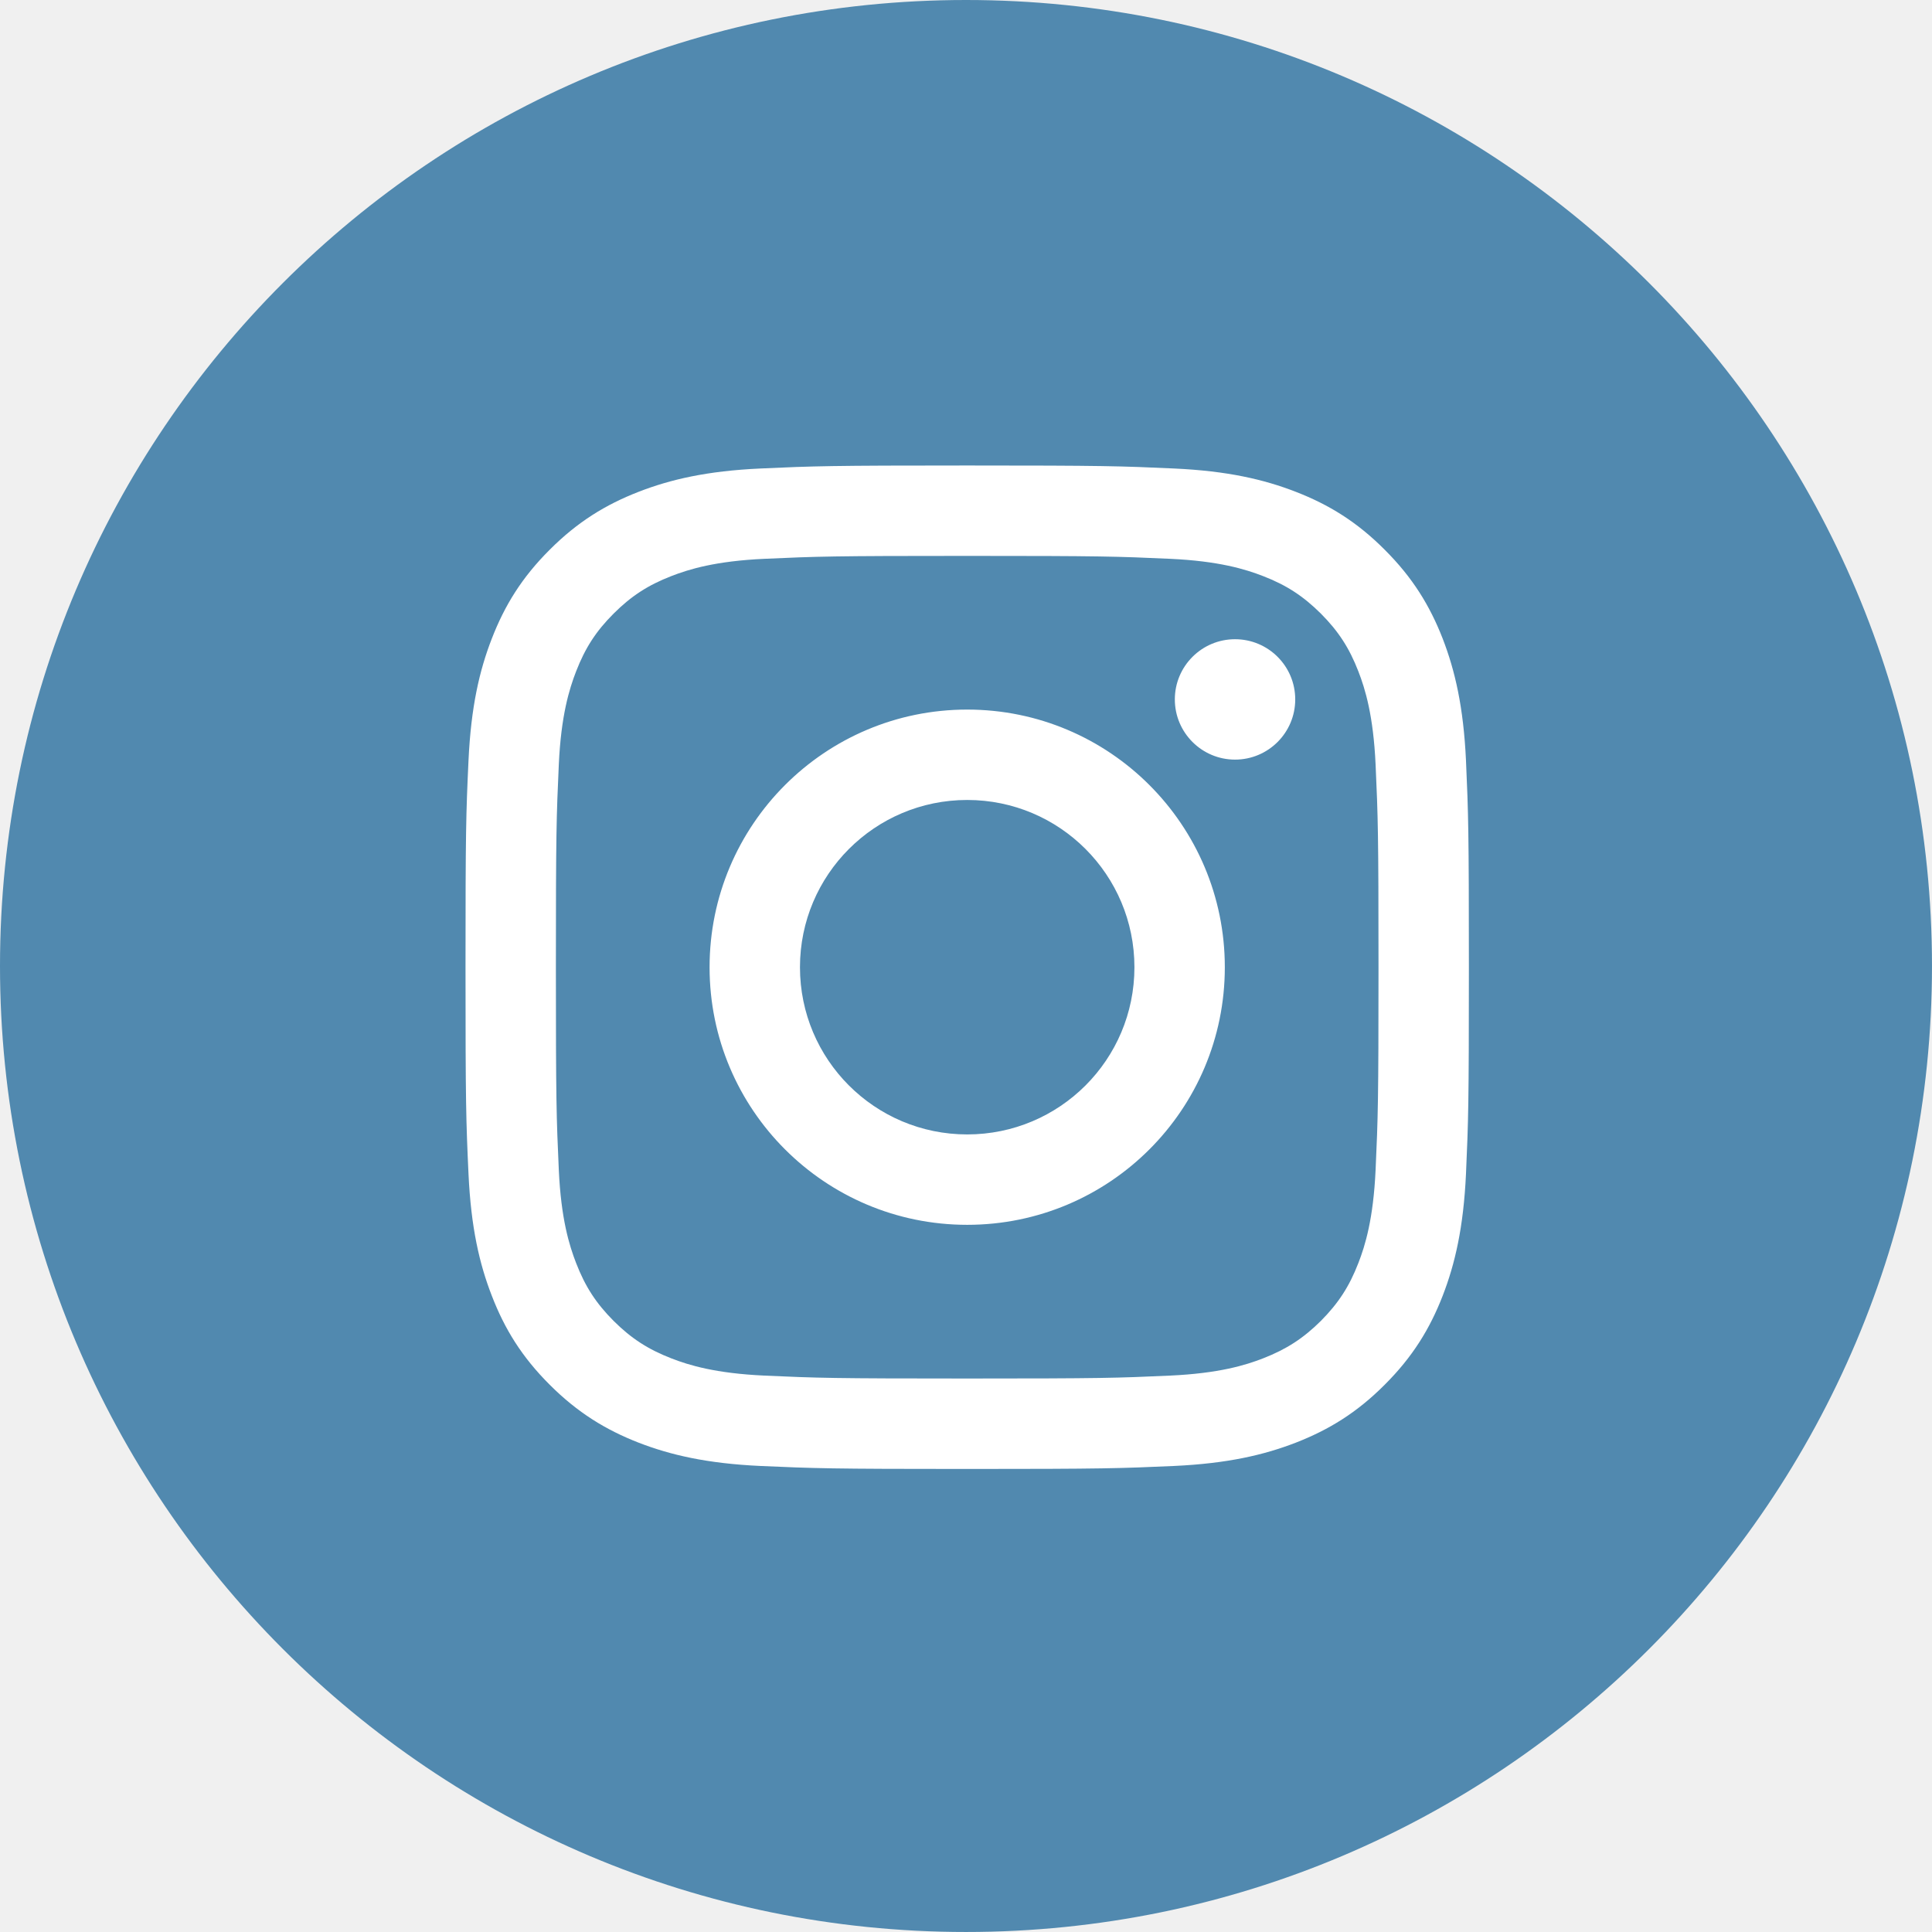
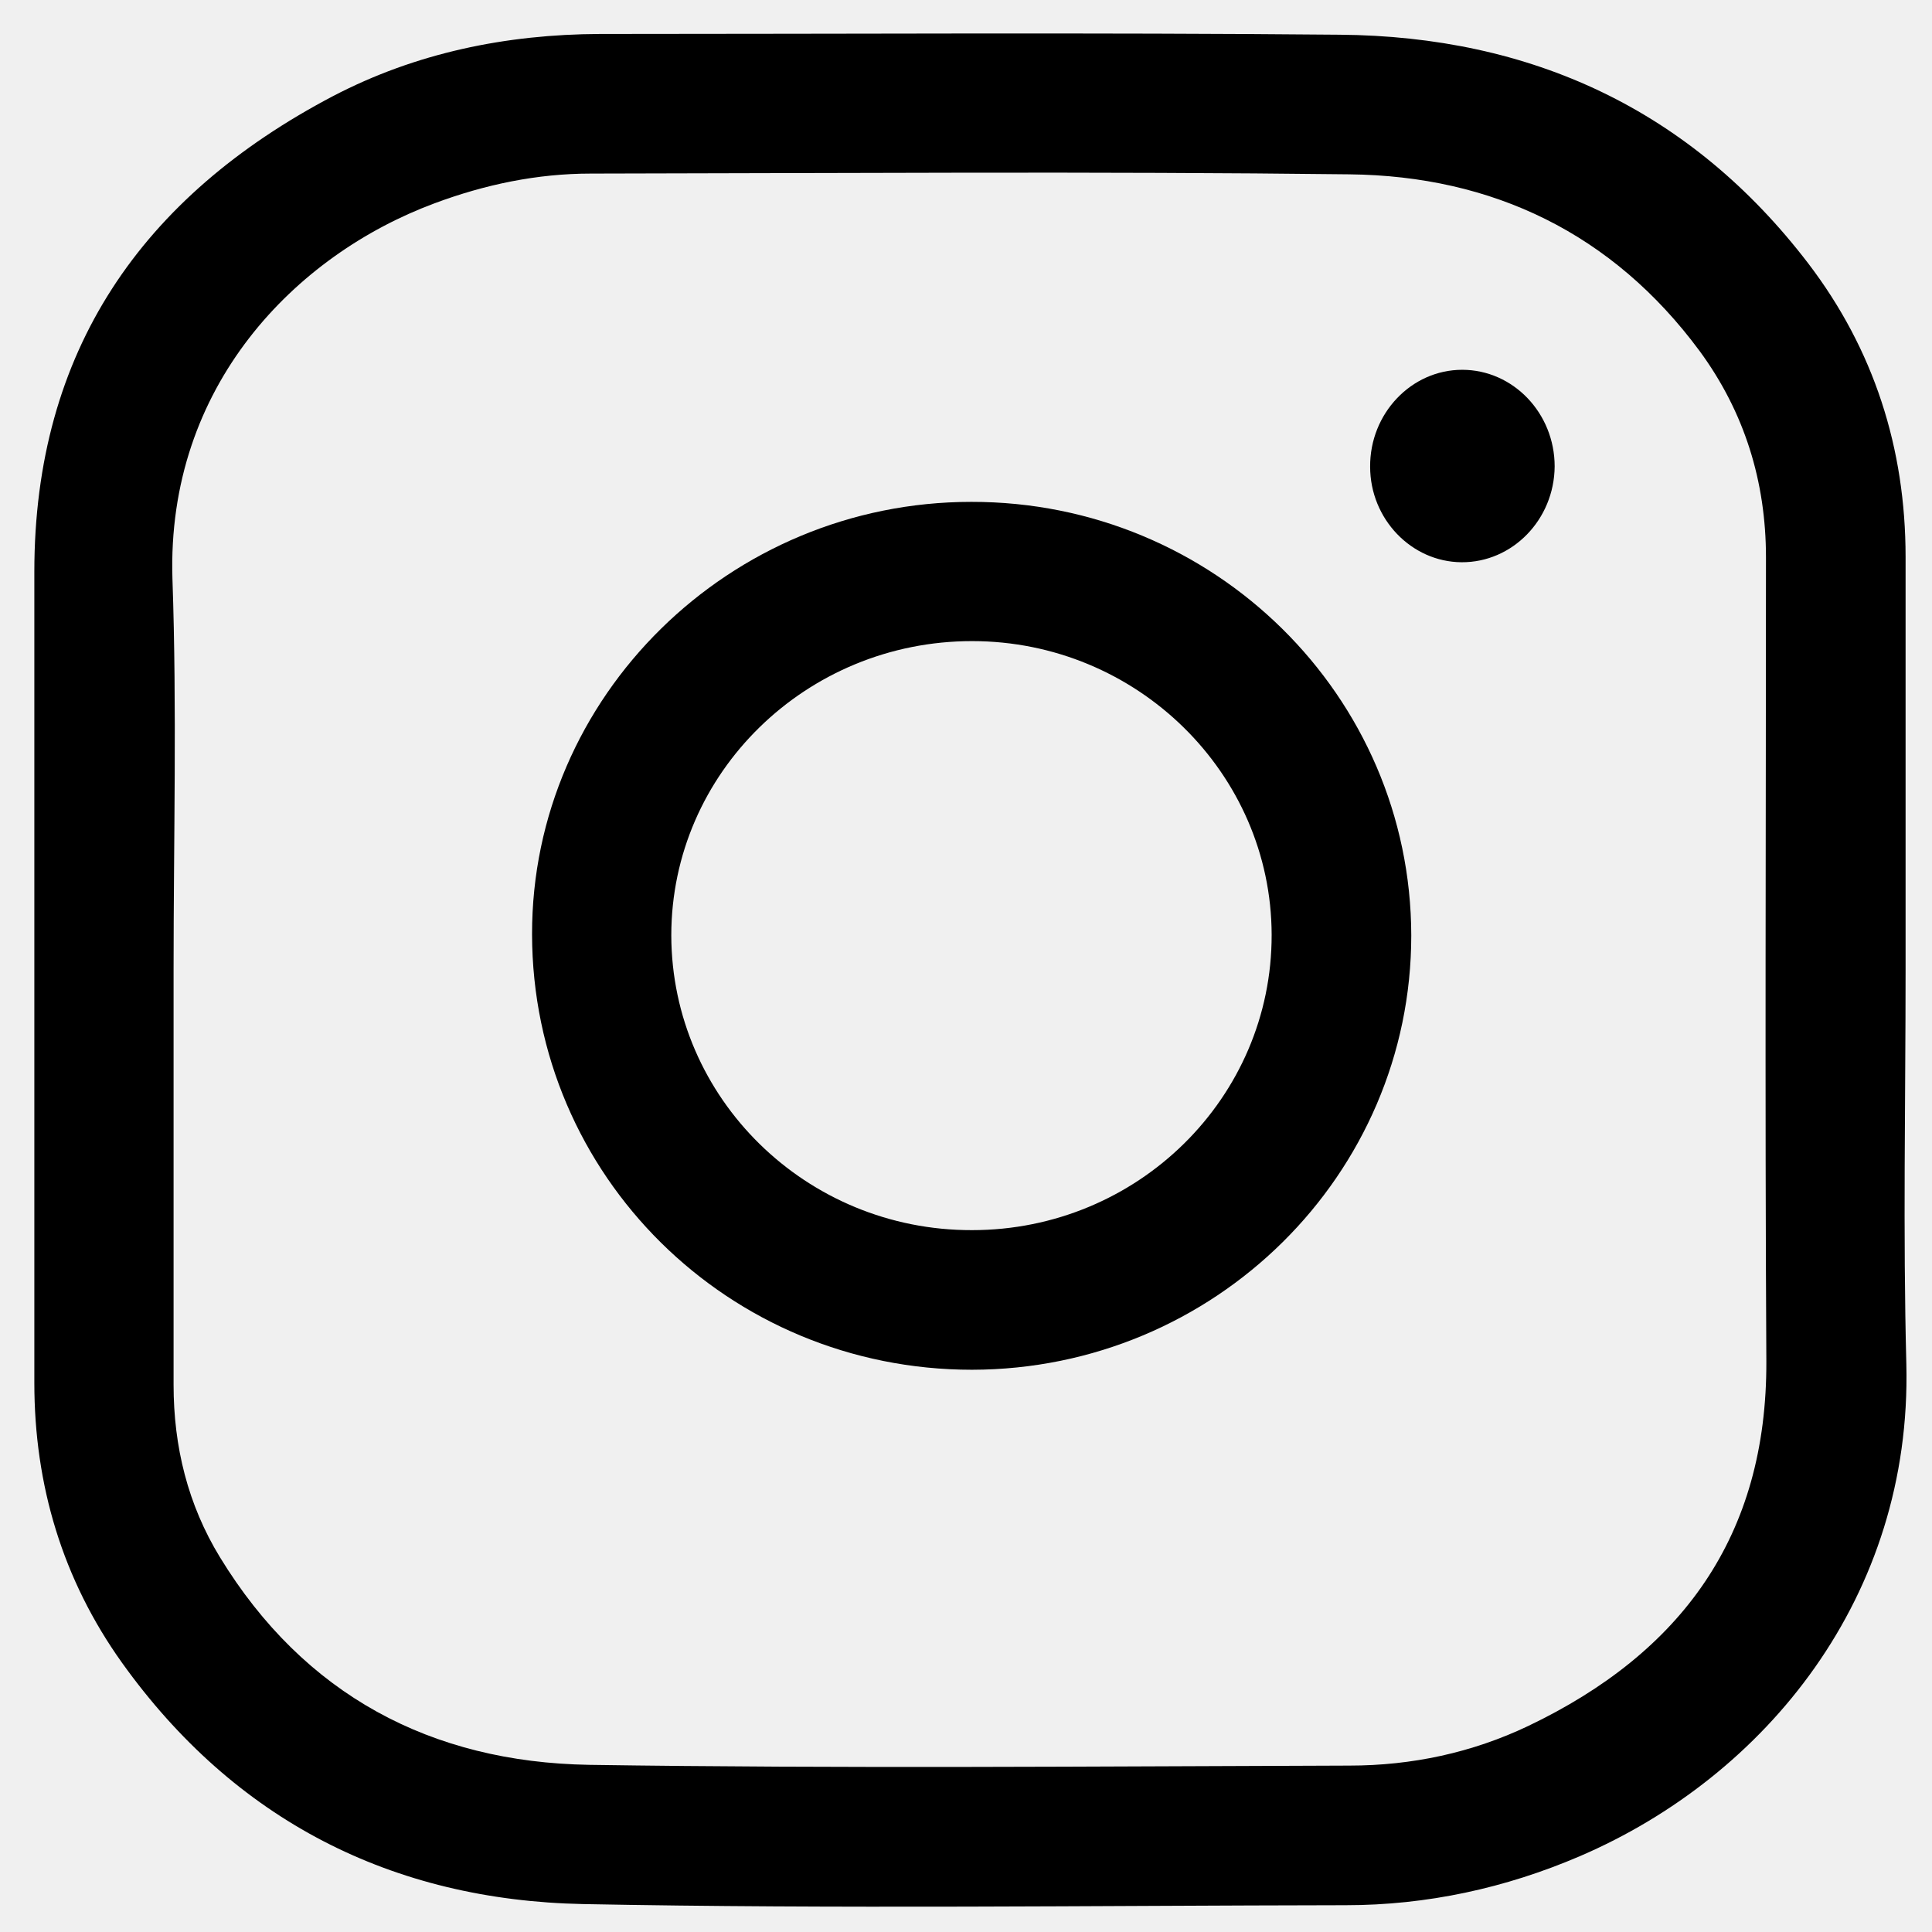
- <svg xmlns="http://www.w3.org/2000/svg" enable-background="new 0 0 154.631 154.631" height="154.631" id="Layer_1" overflow="visible" version="1.1" viewBox="0 0 154.631 154.631" width="154.631" xml:space="preserve">
-   <g id="icon_2_">
-     <circle cx="77.315" cy="77.315" fill="#5189AF" r="77.315" />
-     <path d="M77.412,44.492c10.721,0,11.998,0.041,16.226,0.233c3.913,0.178,6.041,0.834,7.454,1.383   c1.881,0.728,3.213,1.6,4.627,3.003c1.4,1.407,2.271,2.742,2.999,4.62c0.55,1.414,1.201,3.542,1.38,7.458   c0.192,4.232,0.233,5.501,0.233,16.227c0,10.718-0.041,11.995-0.233,16.223c-0.179,3.913-0.83,6.041-1.38,7.454   c-0.728,1.881-1.599,3.213-2.999,4.627c-1.414,1.4-2.746,2.265-4.627,2.999c-1.413,0.55-3.541,1.201-7.454,1.38   c-4.228,0.192-5.505,0.233-16.226,0.233c-10.722,0-11.992-0.041-16.227-0.233c-3.912-0.179-6.04-0.83-7.454-1.38   c-1.874-0.728-3.212-1.599-4.62-2.999c-1.407-1.414-2.272-2.746-3-4.627c-0.549-1.413-1.208-3.541-1.386-7.454   c-0.192-4.228-0.233-5.505-0.233-16.223c0-10.725,0.041-11.995,0.233-16.227c0.178-3.916,0.837-6.043,1.386-7.458   c0.728-1.877,1.593-3.212,3-4.62c1.407-1.403,2.746-2.275,4.62-3.003c1.414-0.549,3.542-1.205,7.454-1.383   C65.42,44.533,66.69,44.492,77.412,44.492 M77.412,37.257c-10.9,0-12.273,0.045-16.556,0.24c-4.27,0.196-7.194,0.875-9.747,1.867   c-2.636,1.026-4.88,2.399-7.111,4.633c-2.238,2.23-3.61,4.472-4.633,7.111c-0.995,2.557-1.668,5.474-1.867,9.75   c-0.199,4.283-0.24,5.649-0.24,16.556c0,10.91,0.042,12.27,0.24,16.553c0.199,4.276,0.872,7.193,1.867,9.746   c1.023,2.649,2.396,4.888,4.633,7.118c2.23,2.23,4.475,3.604,7.111,4.634c2.553,0.988,5.478,1.668,9.747,1.866   c4.283,0.192,5.656,0.24,16.556,0.24c10.906,0,12.272-0.048,16.556-0.24c4.276-0.198,7.193-0.878,9.746-1.866   c2.643-1.03,4.888-2.403,7.111-4.634c2.237-2.23,3.61-4.469,4.641-7.118c0.988-2.553,1.667-5.463,1.866-9.746   c0.192-4.283,0.233-5.643,0.233-16.553c0-10.907-0.041-12.273-0.233-16.556c-0.199-4.276-0.878-7.193-1.866-9.75   c-1.03-2.639-2.403-4.88-4.641-7.111c-2.224-2.234-4.469-3.607-7.111-4.633c-2.553-0.992-5.47-1.671-9.746-1.867   C89.685,37.302,88.318,37.257,77.412,37.257 M77.412,56.792c-11.388,0-20.62,9.232-20.62,20.623s9.232,20.616,20.62,20.616   c11.394,0,20.619-9.226,20.619-20.616S88.806,56.792,77.412,56.792 M77.412,90.796c-7.393,0-13.385-5.985-13.385-13.381   c0-7.396,5.992-13.388,13.385-13.388c7.398,0,13.384,5.992,13.384,13.388C90.796,84.811,84.811,90.796,77.412,90.796    M103.666,55.979c0-2.663-2.155-4.818-4.818-4.818c-2.656,0-4.818,2.155-4.818,4.818c0,2.66,2.162,4.818,4.818,4.818   C101.511,60.797,103.666,58.639,103.666,55.979" fill="#FFFFFF" />
+ <svg xmlns="http://www.w3.org/2000/svg" enable-background="new 0 0 512 512" id="Layer_1" version="1.1" viewBox="0 0 512 512" xml:space="preserve">
+   <g>
+     <path d="M505,257c0,34.8-0.7,69.7,0.2,104.5c1.5,61.6-37.2,109.2-86.5,130.4c-19.8,8.5-40.6,13-62.1,13c-67.3,0.1-134.7,1-202-0.3   c-50.7-1-92.4-22.2-122.3-64c-15.7-22-23.2-47-23.2-74.1c0-71.7,0-143.3,0-215c0-58.5,28.5-99.4,79.1-126C110.2,14,134.1,9.1,159,9   c65.3,0,130.7-0.4,196,0.2c50.7,0.4,93,19.8,124.2,60.6c17.4,22.8,25.8,49,25.8,77.8C505,184,505,220.5,505,257z M46,257   c0,36.7,0,73.3,0,110c0,16.4,3.8,31.8,12.3,45.7c22.3,36.5,56,54.3,97.8,55c67.1,1,134.3,0.4,201.5,0.2c16.5,0,32.5-3.4,47.4-10.5   c40.6-19.4,63.3-50.3,63.1-96.7c-0.4-71-0.1-142-0.1-213c0-20.1-5.7-38.5-17.6-54.7c-23-31.1-54.8-46.4-92.8-46.8   c-67-0.8-134-0.3-201-0.2c-14.3,0-28.1,2.9-41.5,7.9c-36.8,13.7-71,48.4-69.4,99.5C46.9,188,46,222.5,46,257z" />
+     <path d="M257.6,363c-64.5,0-116.5-51.4-116.6-115.4c-0.1-63,52.3-114.6,116.4-114.6c64.3-0.1,116.5,51.4,116.6,114.9   C374,311.3,321.9,362.9,257.6,363z M257.6,326c43.9,0,79.5-35.1,79.4-78.3c-0.1-42.8-35.7-77.8-79.4-77.8   c-43.9,0-79.7,34.9-79.7,78C178,291.1,213.7,326.1,257.6,326z" />
+     <path d="M387.5,98c13.5,0,24.5,11.5,24.5,25.6c-0.1,14.1-11.2,25.5-24.7,25.4c-13.3-0.1-24.2-11.5-24.2-25.3   C363,109.6,374,98,387.5,98z" />
  </g>
</svg>
